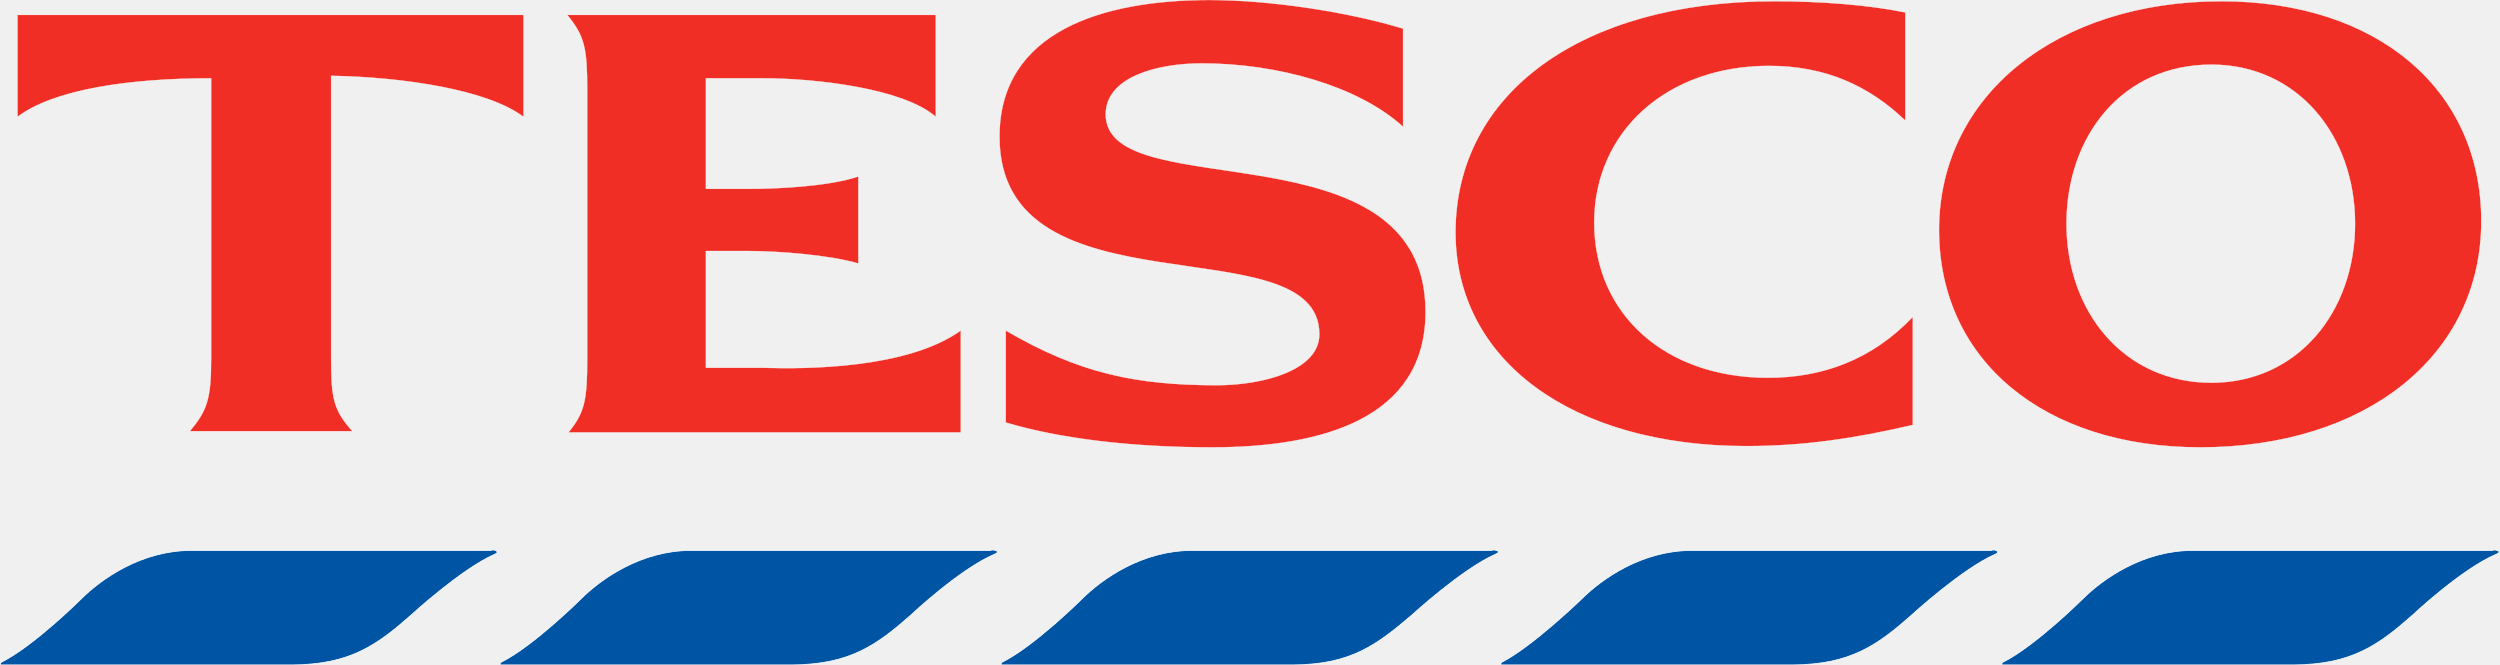
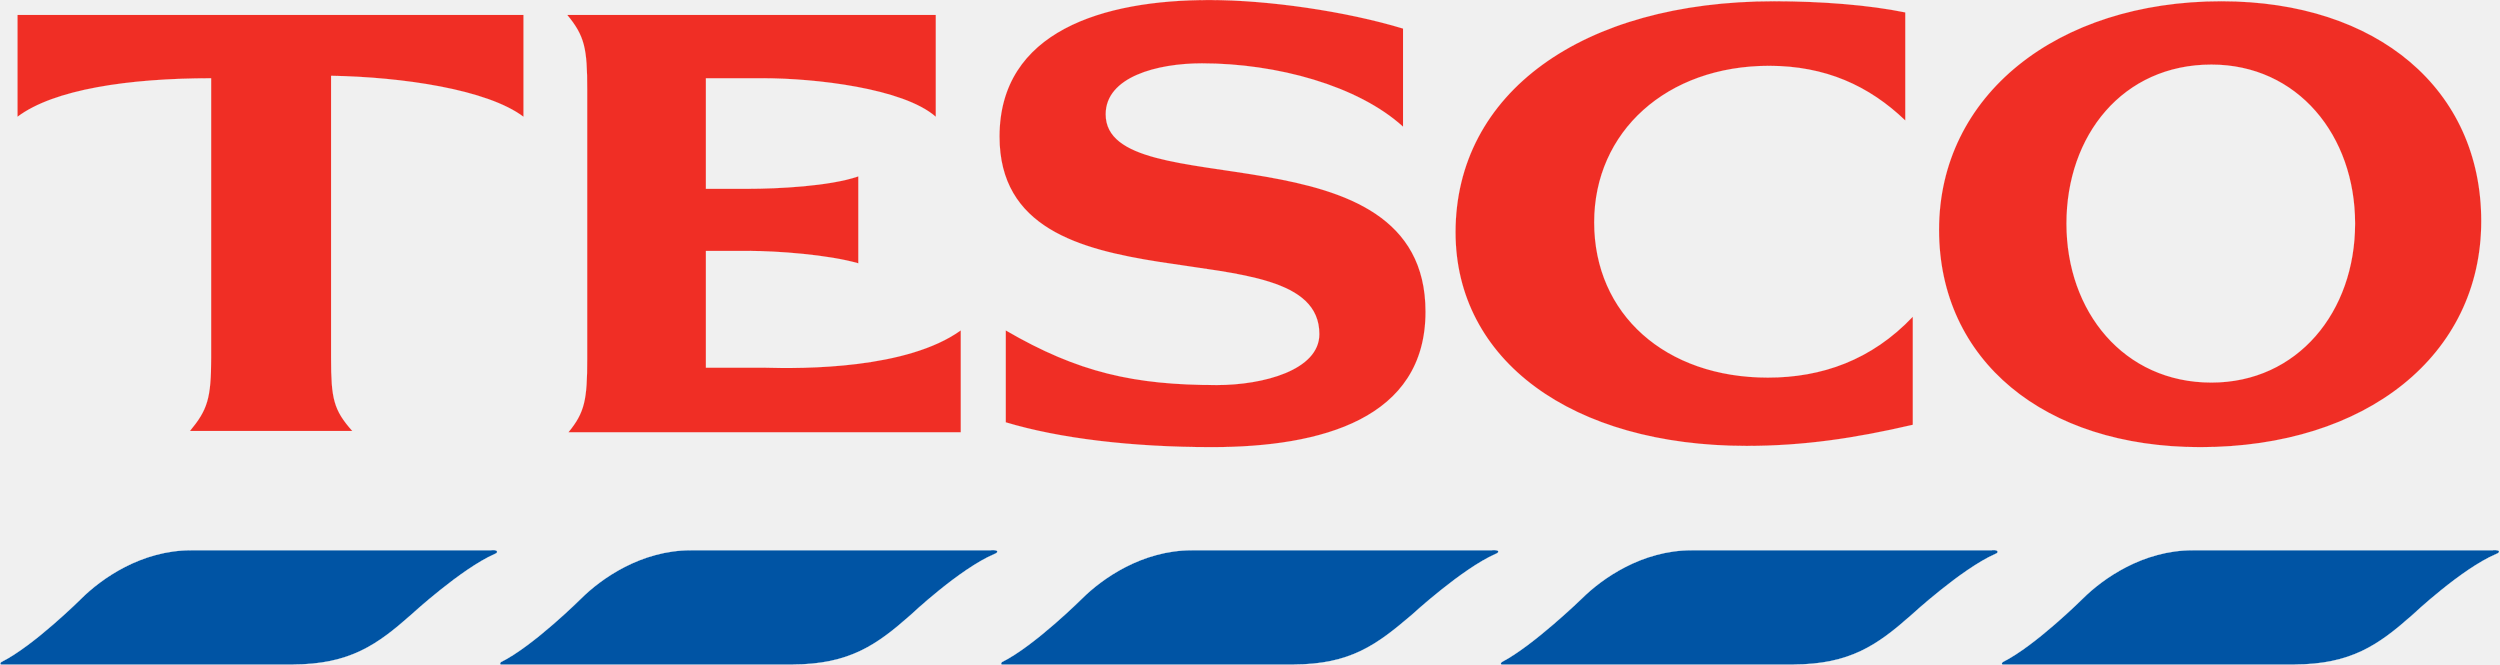
- <svg xmlns="http://www.w3.org/2000/svg" width="267" height="71" viewBox="0 0 267 71" fill="none">
+ <svg xmlns="http://www.w3.org/2000/svg" width="854" height="227" viewBox="0 0 854 227" fill="none">
  <g clip-path="url(#clip0)">
-     <path d="M20.415 58.791C15.078 58.791 10.808 61.843 8.673 63.966C8.673 63.966 3.603 69.009 0.133 70.734C-0 70.867 -0 71 0.133 71H31.223C37.361 71 40.297 68.876 43.899 65.692C43.899 65.692 49.237 60.781 52.839 59.189C53.24 59.056 53.106 58.791 52.839 58.791C52.973 58.791 20.415 58.791 20.415 58.791ZM73.788 58.791C68.451 58.791 64.181 61.843 62.046 63.966C62.046 63.966 56.976 69.009 53.507 70.734C53.373 70.867 53.373 71 53.507 71H84.597C90.734 71 93.67 68.876 97.273 65.692C97.273 65.692 102.477 60.781 106.213 59.189C106.613 59.056 106.613 58.791 106.213 58.791C106.346 58.791 73.788 58.791 73.788 58.791ZM127.295 58.791C121.958 58.791 117.688 61.843 115.553 63.966C115.553 63.966 110.483 69.009 107.013 70.734C106.88 70.867 106.88 71 107.013 71H138.103C144.241 71 147.043 68.876 150.779 65.692C150.779 65.692 156.117 60.781 159.719 59.189C160.12 59.056 160.12 58.791 159.719 58.791C159.853 58.791 127.295 58.791 127.295 58.791ZM180.668 58.791C175.331 58.791 171.061 61.843 168.926 63.966C168.926 63.966 163.722 69.009 160.387 70.734C160.253 70.867 160.253 71 160.387 71H191.477C197.615 71 200.55 68.876 204.153 65.692C204.153 65.692 209.49 60.781 213.093 59.189C213.493 59.056 213.36 58.791 213.093 58.791C213.226 58.791 180.668 58.791 180.668 58.791ZM234.175 58.791C228.838 58.791 224.568 61.843 222.433 63.966C222.433 63.966 217.363 69.009 213.893 70.734C213.76 70.867 213.76 71 213.893 71H244.983C251.121 71 254.057 68.876 257.66 65.692C257.66 65.692 262.863 60.781 266.6 59.189C267 59.056 267 58.791 266.6 58.791C266.733 58.791 234.175 58.791 234.175 58.791Z" fill="#0054A4" stroke="white" stroke-width="0.079" stroke-miterlimit="11.474" />
-     <path d="M129.164 0C117.822 0 106.747 3.318 106.747 14.598C106.747 34.106 140.906 23.755 140.906 35.699C140.906 39.548 134.901 41.14 129.964 41.14C121.158 41.14 115.153 39.813 107.414 35.301V45.121C113.152 46.847 120.891 47.776 129.43 47.776C141.172 47.776 152.247 44.723 152.247 33.31C152.247 13.006 118.089 22.163 118.089 12.209C118.089 8.228 123.559 6.768 128.363 6.768C136.369 6.768 145.042 9.157 149.846 13.536V3.052C143.708 1.194 135.435 0 129.164 0ZM189.475 0.133C168.927 0.133 155.45 9.953 155.45 24.817C155.45 38.486 167.859 47.643 186.54 47.643C192.544 47.643 198.015 46.847 204.286 45.387V33.841C199.883 38.486 194.546 40.344 188.808 40.344C177.867 40.344 170.261 33.576 170.261 23.755C170.261 14.067 178 7.034 188.942 7.034C194.946 7.034 199.616 9.157 203.486 12.873V1.327C199.616 0.531 194.546 0.133 189.475 0.133ZM237.244 0.133C219.631 0.133 207.089 10.219 207.089 24.551C207.089 38.486 218.297 47.776 234.976 47.776C252.723 47.776 264.999 37.955 264.999 23.622C264.999 9.555 253.924 0.133 237.244 0.133ZM1.868 1.593V12.475C5.738 9.555 13.744 8.361 22.55 8.361V38.221C22.55 42.6 22.15 43.794 20.282 46.05H37.628C35.627 43.794 35.36 42.6 35.36 38.221V8.095C42.966 8.228 52.039 9.555 55.909 12.475V1.593H1.868ZM60.579 1.593C62.447 3.849 62.714 5.176 62.714 9.555V38.353C62.714 42.733 62.447 44.06 60.712 46.183H102.61V35.301C96.873 39.415 85.931 39.415 81.528 39.282H75.39V26.808H79.927C82.996 26.808 88.466 27.206 91.669 28.135V18.845C88.6 19.907 82.996 20.172 79.927 20.172H75.39V8.361H81.528C86.999 8.361 96.472 9.422 99.942 12.475V1.593H60.579ZM236.177 6.901C245.384 6.901 251.522 14.465 251.522 23.888C251.522 33.31 245.384 40.875 236.177 40.875C226.837 40.875 220.699 33.31 220.699 23.888C220.699 14.465 226.703 6.901 236.177 6.901Z" fill="#F02E25" stroke="white" stroke-width="0.03" stroke-miterlimit="3.864" />
+     <path d="M65.298 187.964C48.227 187.964 34.569 197.723 27.741 204.512C27.741 204.512 11.523 220.635 0.427 226.151C-0 226.575 -0 227 0.427 227H99.868C119.5 227 128.889 220.211 140.413 210.028C140.413 210.028 157.484 194.329 169.007 189.237C170.288 188.813 169.861 187.964 169.007 187.964C169.434 187.964 65.298 187.964 65.298 187.964ZM236.013 187.964C218.941 187.964 205.284 197.723 198.456 204.512C198.456 204.512 182.238 220.635 171.141 226.151C170.714 226.575 170.714 227 171.141 227H270.582C290.215 227 299.604 220.211 311.127 210.028C311.127 210.028 327.772 194.329 339.722 189.237C341.002 188.813 341.002 187.964 339.722 187.964C340.149 187.964 236.013 187.964 236.013 187.964ZM407.154 187.964C390.083 187.964 376.426 197.723 369.597 204.512C369.597 204.512 353.379 220.635 342.283 226.151C341.856 226.575 341.856 227 342.283 227H441.724C461.356 227 470.319 220.211 482.269 210.028C482.269 210.028 499.34 194.329 510.863 189.237C512.144 188.813 512.144 187.964 510.863 187.964C511.29 187.964 407.154 187.964 407.154 187.964ZM577.869 187.964C560.797 187.964 547.14 197.723 540.312 204.512C540.312 204.512 523.667 220.635 512.997 226.151C512.57 226.575 512.57 227 512.997 227H612.439C632.071 227 641.46 220.211 652.983 210.028C652.983 210.028 670.055 194.329 681.578 189.237C682.858 188.813 682.432 187.964 681.578 187.964C682.005 187.964 577.869 187.964 577.869 187.964ZM749.01 187.964C731.939 187.964 718.282 197.723 711.453 204.512C711.453 204.512 695.235 220.635 684.139 226.151C683.712 226.575 683.712 227 684.139 227H783.58C803.212 227 812.602 220.211 824.125 210.028C824.125 210.028 840.769 194.329 852.719 189.237C854 188.813 854 187.964 852.719 187.964C853.146 187.964 749.01 187.964 749.01 187.964Z" fill="#0054A4" stroke="white" stroke-width="0.079" stroke-miterlimit="11.474" />
+     <path d="M413.13 0C376.853 0 341.43 10.607 341.43 46.673C341.43 109.045 450.687 75.95 450.687 114.136C450.687 126.441 431.482 131.533 415.691 131.533C387.523 131.533 368.317 127.29 343.564 112.864V144.262C361.916 149.778 386.669 152.748 413.984 152.748C451.541 152.748 486.964 142.989 486.964 106.499C486.964 41.581 377.707 70.858 377.707 39.035C377.707 26.306 395.205 21.639 410.569 21.639C436.176 21.639 463.918 29.277 479.282 43.279V9.759C459.65 3.819 433.189 0 413.13 0ZM606.038 0.424C540.312 0.424 497.207 31.822 497.207 79.344C497.207 123.047 536.898 152.323 596.648 152.323C615.854 152.323 633.352 149.778 653.411 145.11V108.196C639.327 123.047 622.255 128.987 603.904 128.987C568.907 128.987 544.58 107.348 544.58 75.95C544.58 44.976 569.334 22.488 604.33 22.488C623.536 22.488 638.473 29.277 650.85 41.157V4.243C638.473 1.697 622.255 0.424 606.038 0.424ZM758.827 0.424C702.491 0.424 662.373 32.671 662.373 78.495C662.373 123.047 698.223 152.748 751.572 152.748C808.334 152.748 847.599 121.35 847.599 75.525C847.599 30.549 812.175 0.424 758.827 0.424ZM5.976 5.092V39.884C18.352 30.549 43.96 26.731 72.127 26.731V122.198C72.127 136.2 70.847 140.019 64.872 147.232H120.354C113.953 140.019 113.099 136.2 113.099 122.198V25.882C137.426 26.306 166.447 30.549 178.824 39.884V5.092H5.976ZM193.762 5.092C199.737 12.305 200.59 16.548 200.59 30.549V122.622C200.59 136.624 199.737 140.867 194.188 147.656H328.199V112.864C309.848 126.017 274.851 126.017 260.767 125.593H241.135V85.708H255.646C265.462 85.708 282.96 86.981 293.203 89.951V60.251C283.387 63.645 265.462 64.493 255.646 64.493H241.135V26.731H260.767C278.265 26.731 308.567 30.125 319.664 39.884V5.092H193.762ZM755.413 22.064C784.861 22.064 804.493 46.249 804.493 76.374C804.493 106.499 784.861 130.684 755.413 130.684C725.538 130.684 705.906 106.499 705.906 76.374C705.906 46.249 725.111 22.064 755.413 22.064Z" fill="#F02E25" stroke="white" stroke-width="0.03" stroke-miterlimit="3.864" />
  </g>
  <defs>
    <clipPath id="clip0">
-       <rect width="267" height="71" fill="white" />
+       <rect width="854" height="227" fill="white" />
    </clipPath>
  </defs>
</svg>
